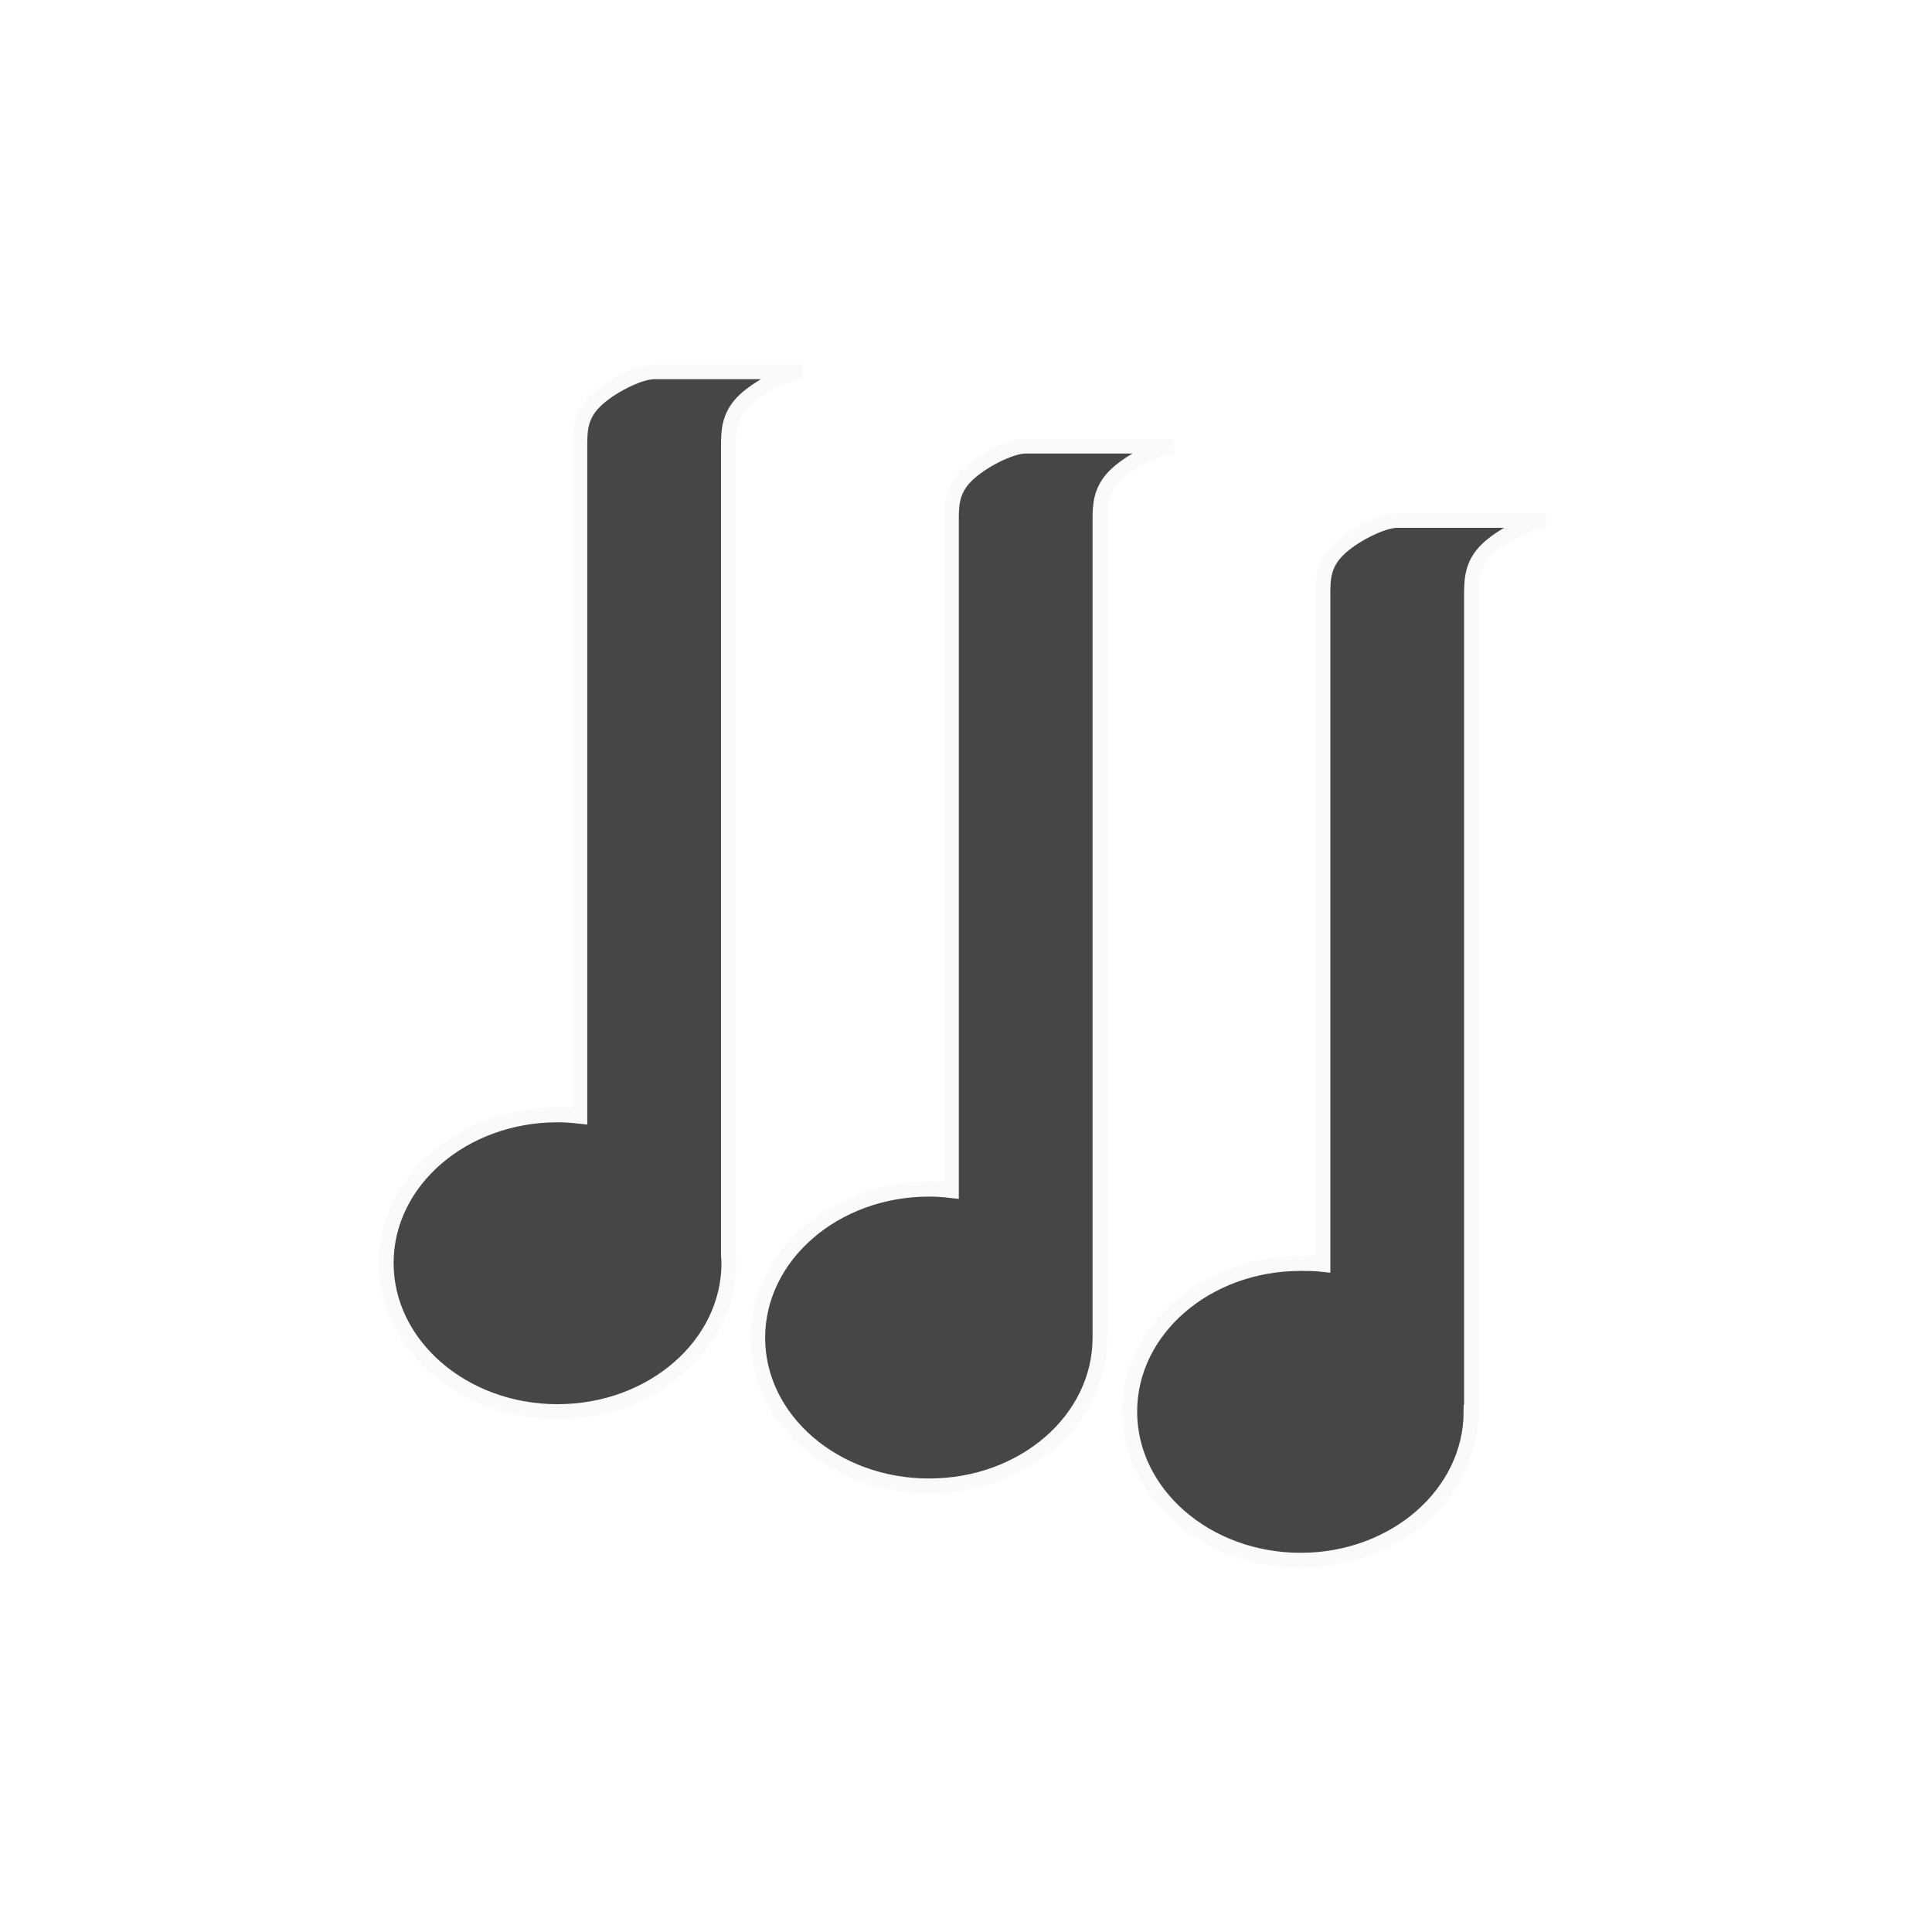
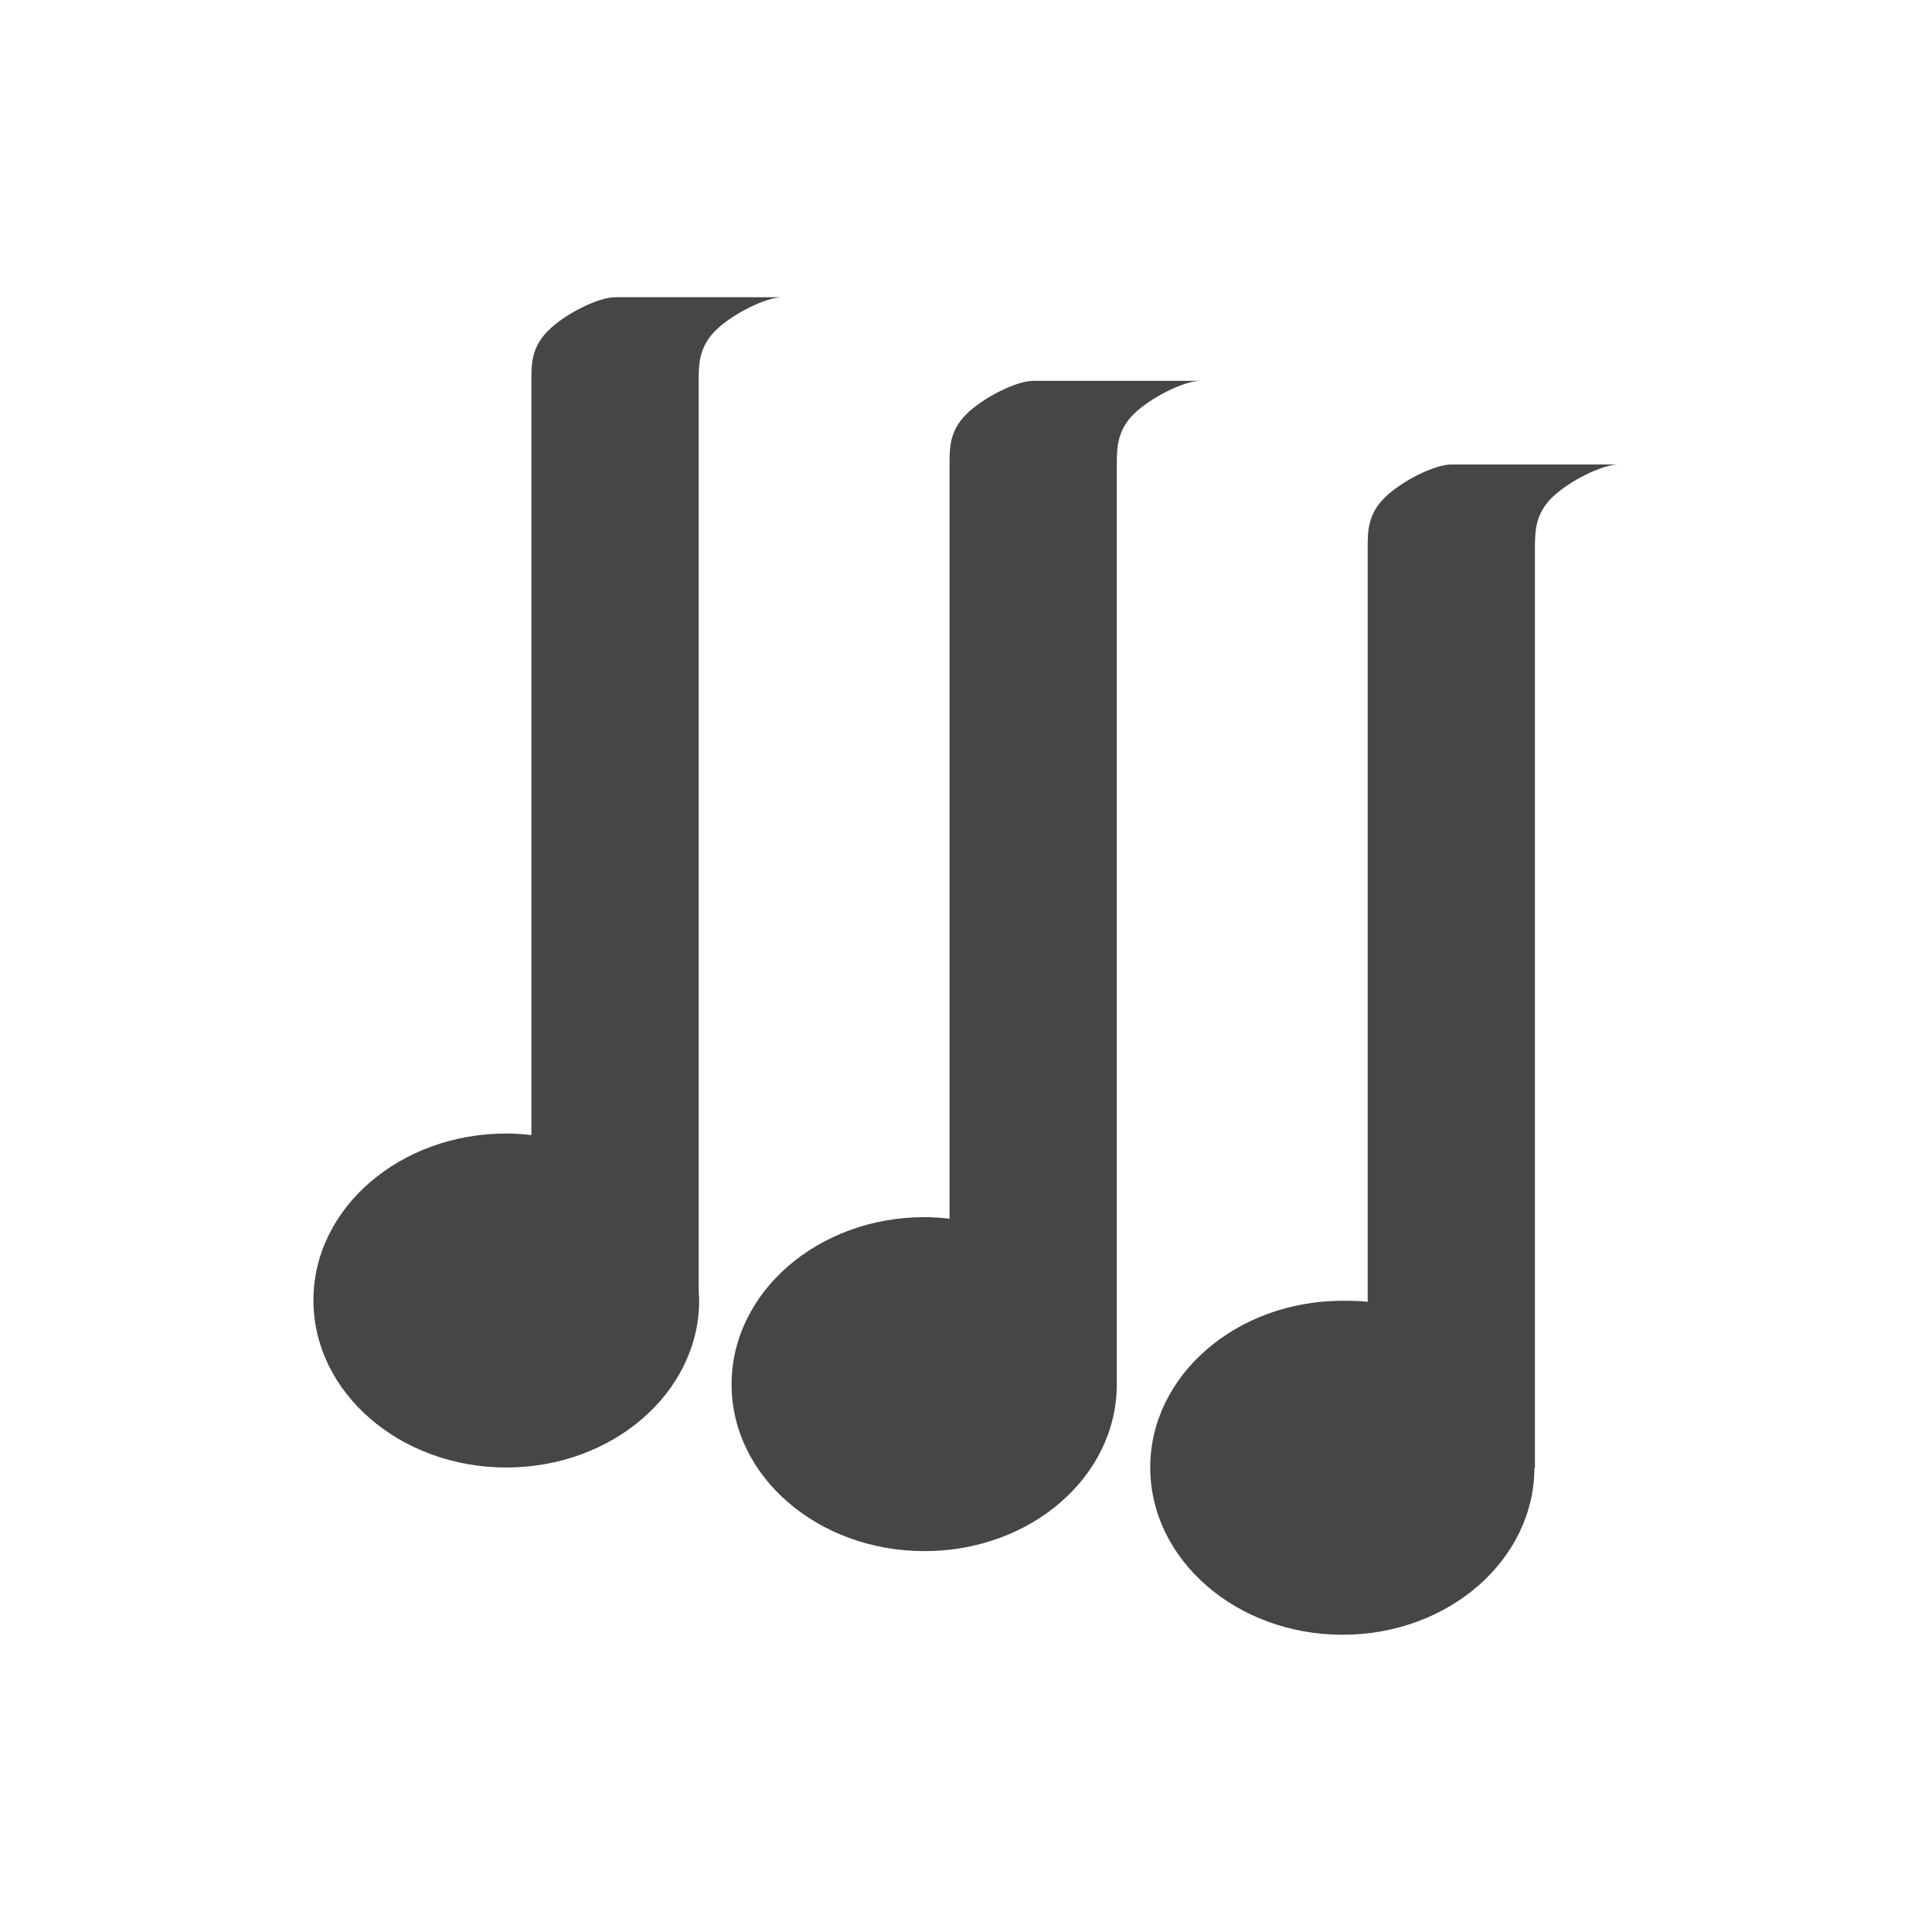
<svg xmlns="http://www.w3.org/2000/svg" width="130" height="130" id="svg4682" version="1.1">
  <defs id="defs4684" />
  <g id="layer1" transform="translate(0,-922.3622)">
-     <path style="opacity:0.9;fill:#323232;fill-opacity:1;fill-rule:nonzero;stroke:#fafafa;stroke-opacity:1" d="m 44.016,947.378 c -1,0 -3,1 -4,2 -1,1 -1,2 -1,3 l 0,45.094 c -0.49,-0.055 -0.992,-0.094 -1.5,-0.094 -6.361,0 -11.531,4.455 -11.531,9.969 0,5.514 5.171,10 11.531,10 6.361,0 11.531,-4.486 11.531,-10 0,-0.172 -0.021,-0.33 -0.031,-0.5 l 0,-54.469 c 0,-1 0.028,-2.028 1,-3 0.972,-0.972 3,-2 4,-2 l -5,0 -5,0 z m 25,5 c -1,0 -3,1 -4,2 -1,1 -1,2 -1,3 l 0,45.094 c -0.497,-0.057 -0.985,-0.094 -1.5,-0.094 -6.362,0 -11.531,4.486 -11.531,10 0,5.514 5.169,9.969 11.531,9.969 6.362,0 11.5,-4.455 11.5,-9.969 l 0,-55 c 0,-1 0.028,-2.028 1,-3 0.972,-0.972 3,-2 4,-2 l -5,0 -5,0 z m 25,5 c -1,0 -3,1 -4,2 -1,1 -1,2 -1,3 l 0,45.062 c -0.496,-0.057 -0.986,-0.062 -1.5,-0.062 -6.345,0 -11.5,4.455 -11.5,9.969 0,5.514 5.155,10 11.5,10 6.333,0 11.449,-4.469 11.469,-9.969 l 0.031,0 0,-55 c 0,-1 0.028,-2.028 1,-3 0.972,-0.972 3,-2 4,-2 l -5,0 -5,0 z" id="path4913" />
+     <path style="opacity:0.9;fill:#323232;fill-opacity:1;fill-rule:nonzero;stroke:none" d="m 41.383,942.362 c -1.125,0 -3.376,1.125 -4.502,2.251 -1.125,1.125 -1.125,2.251 -1.125,3.376 l 0,50.75 c -0.552,-0.062 -1.117,-0.105 -1.688,-0.105 -7.158,0 -12.978,5.013 -12.978,11.219 0,6.206 5.819,11.254 12.978,11.254 7.158,0 12.978,-5.048 12.978,-11.254 0,-0.194 -0.024,-0.371 -0.035,-0.563 l 0,-61.301 c 0,-1.125 0.032,-2.283 1.125,-3.376 1.094,-1.094 3.376,-2.251 4.502,-2.251 l -5.627,0 -5.627,0 z m 28.136,5.627 c -1.125,0 -3.376,1.125 -4.502,2.251 -1.125,1.125 -1.125,2.251 -1.125,3.376 l 0,50.75 c -0.56,-0.064 -1.108,-0.105 -1.688,-0.105 -7.161,0 -12.978,5.049 -12.978,11.254 0,6.206 5.817,11.219 12.978,11.219 7.161,0 12.943,-5.013 12.943,-11.219 l 0,-61.899 c 0,-1.125 0.032,-2.283 1.125,-3.376 1.094,-1.094 3.376,-2.251 4.502,-2.251 l -5.627,0 -5.627,0 z m 28.136,5.627 c -1.125,0 -3.376,1.125 -4.502,2.251 -1.125,1.125 -1.125,2.251 -1.125,3.376 l 0,50.715 c -0.558,-0.064 -1.11,-0.07 -1.688,-0.07 -7.141,0 -12.943,5.013 -12.943,11.219 0,6.206 5.801,11.254 12.943,11.254 7.128,0 12.886,-5.03 12.907,-11.219 l 0.035,0 0,-61.899 c 0,-1.125 0.032,-2.283 1.125,-3.376 1.094,-1.094 3.376,-2.251 4.502,-2.251 l -5.627,0 -5.627,0 z" id="path4913" />
  </g>
</svg>
